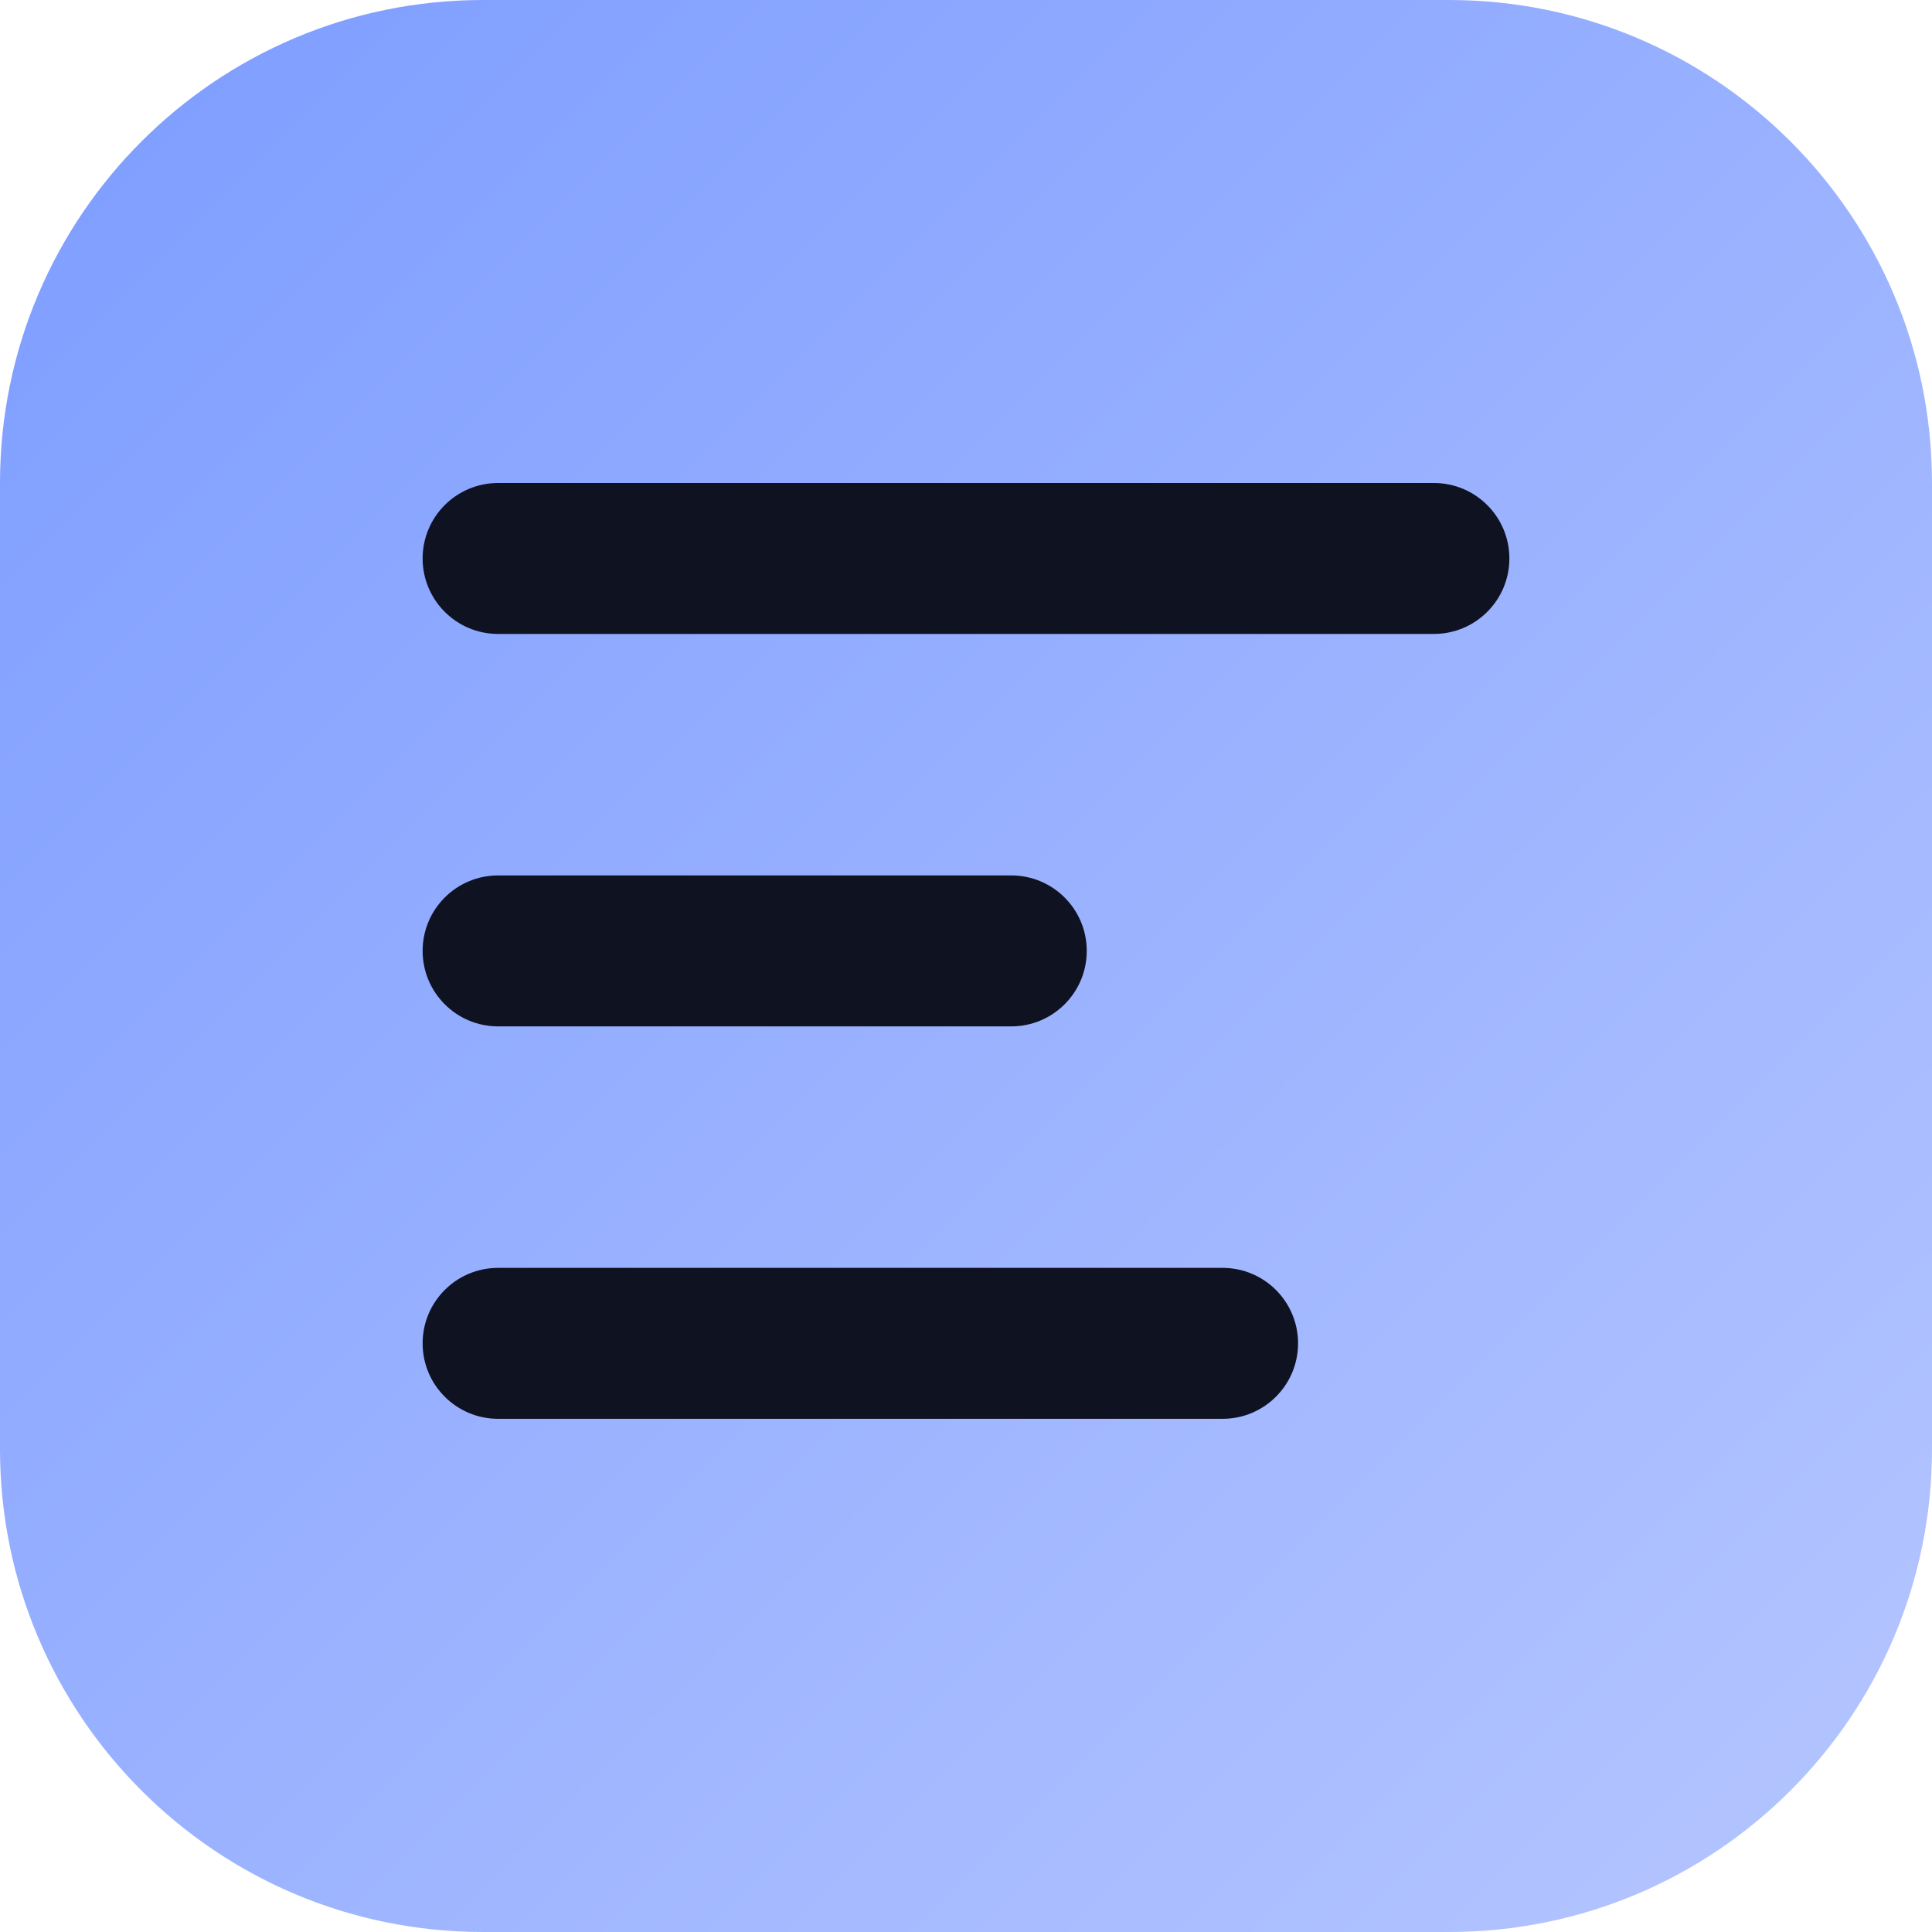
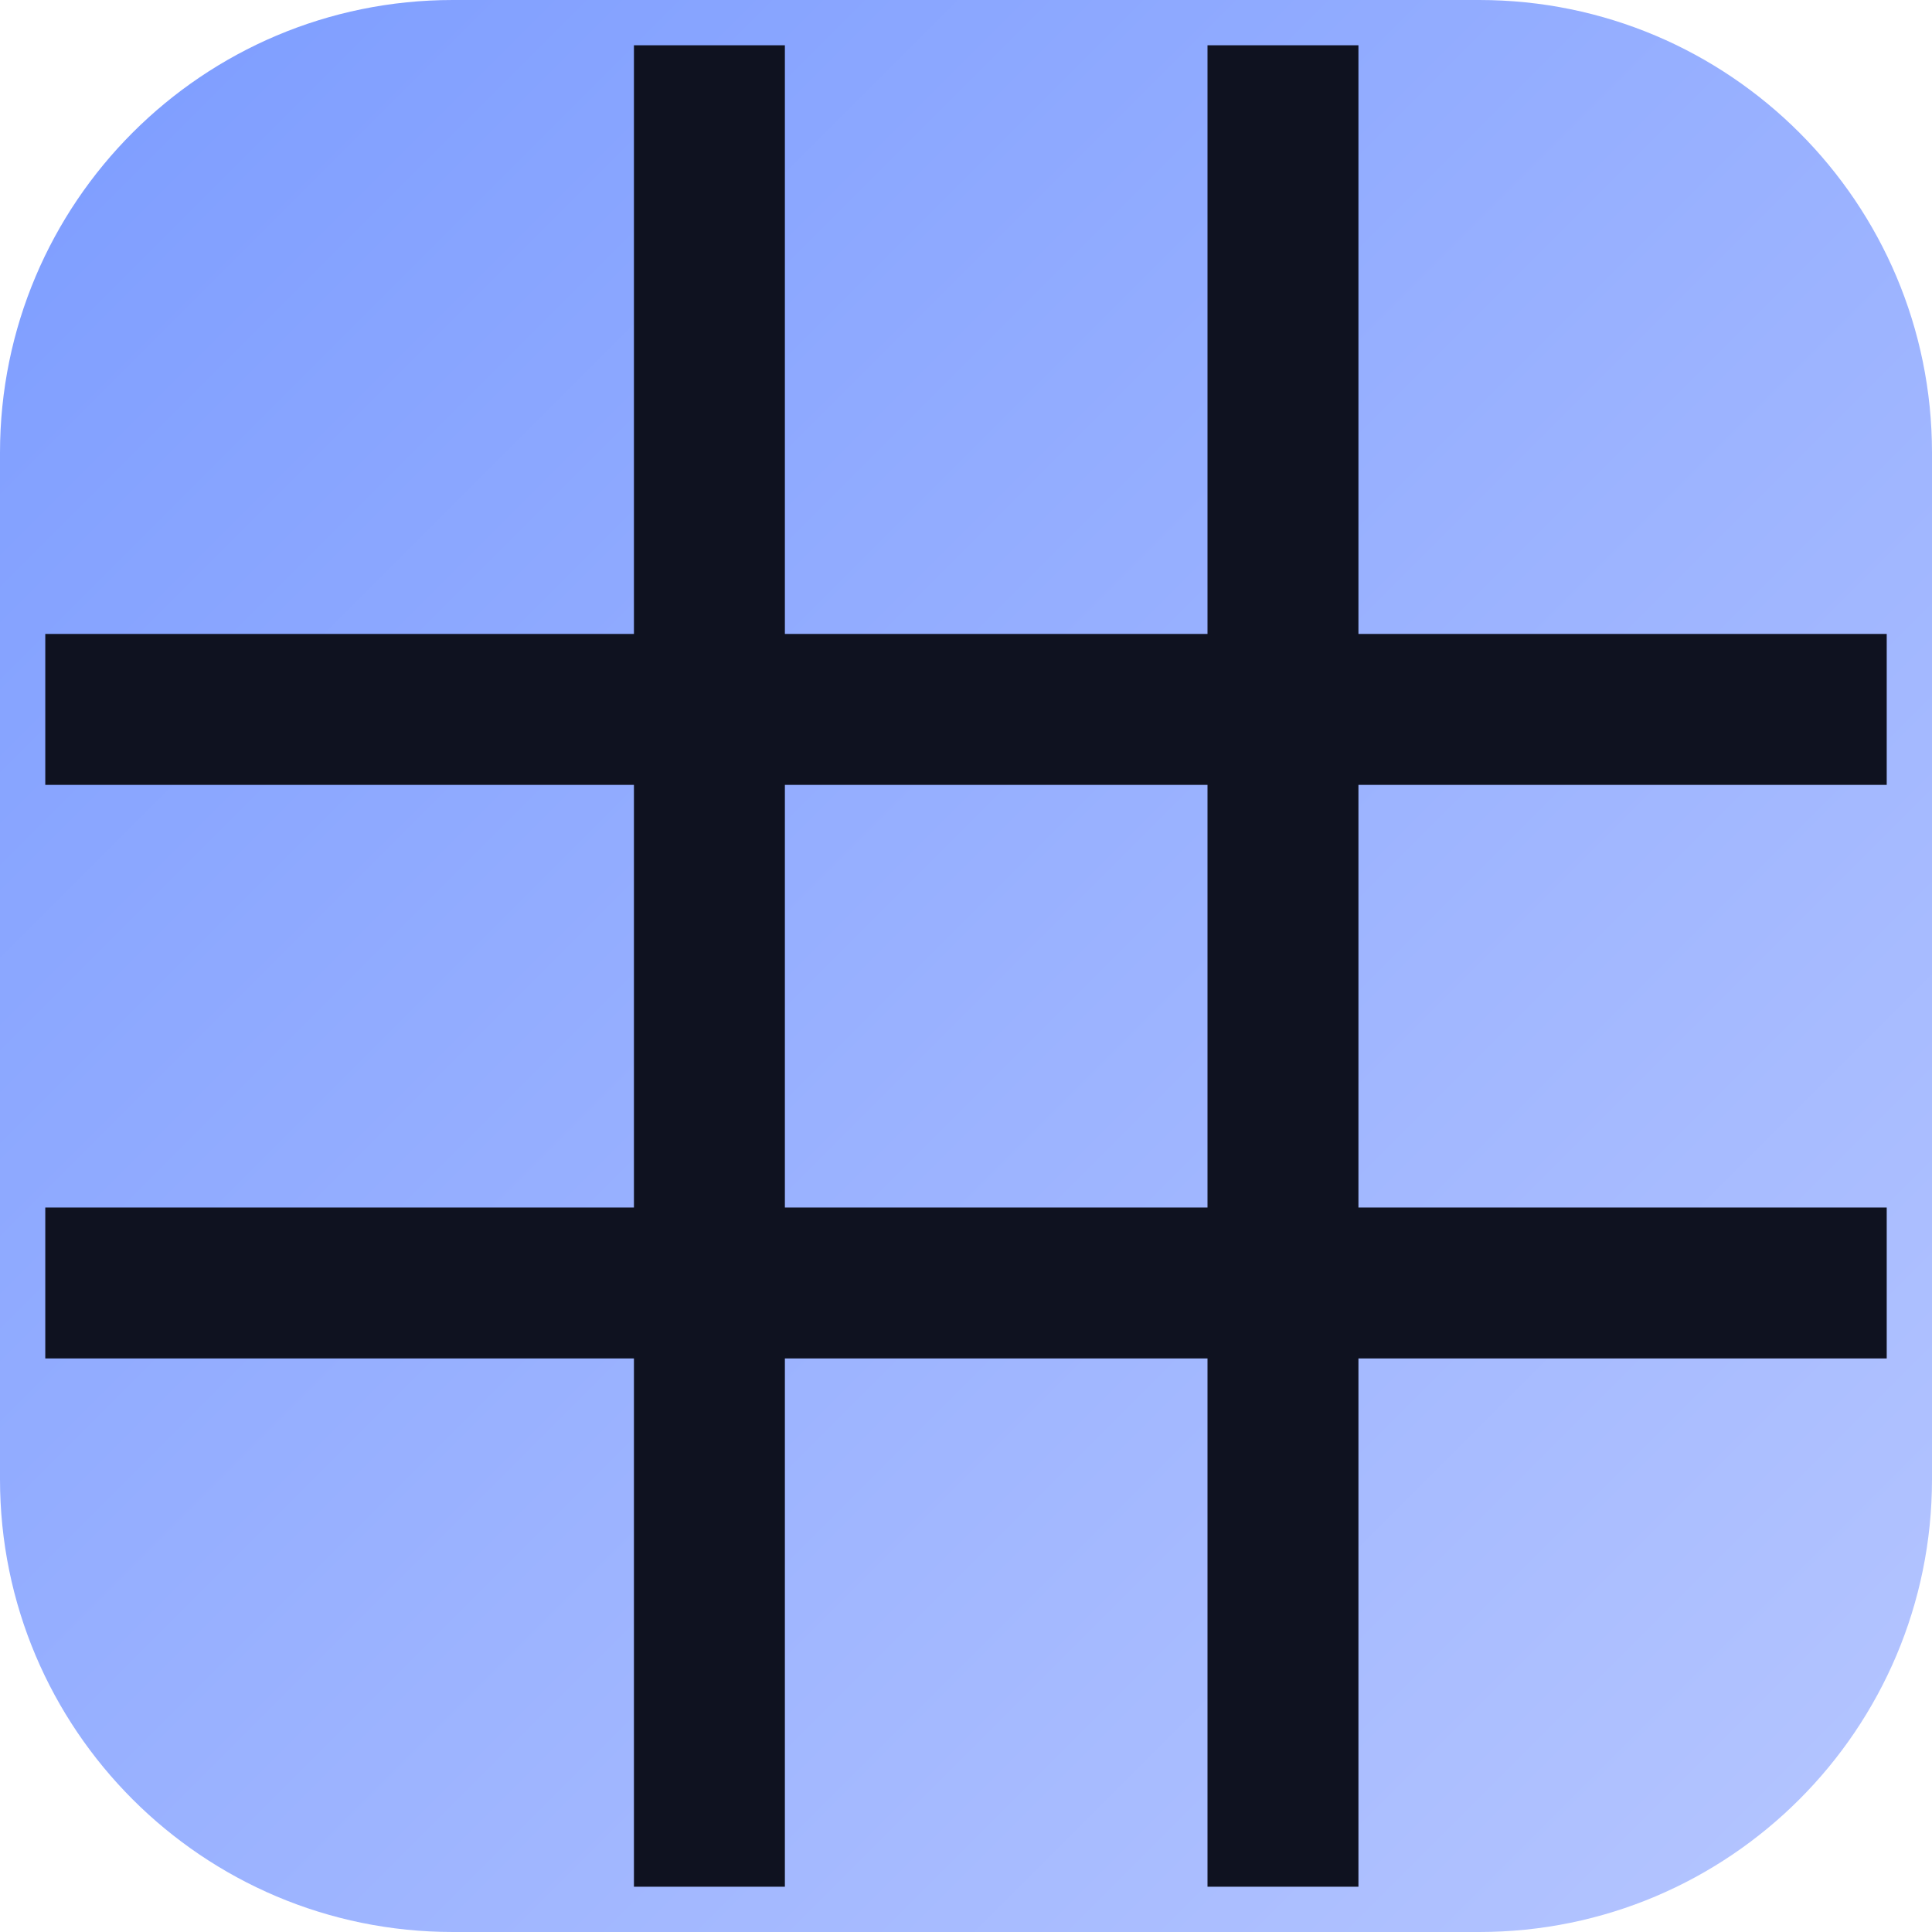
<svg xmlns="http://www.w3.org/2000/svg" viewBox="0 0 64 64">
  <defs>
-     <linearGradient id="g" x1="0" y1="0" x2="1" y2="1">
+     <linearGradient id="fd" x1="0" y1="0" x2="1" y2="1">
      <stop offset="0" stop-color="#7c9cff" />
      <stop offset="1" stop-color="#b6c6ff" />
    </linearGradient>
  </defs>
-   <rect width="64" height="64" rx="16" fill="url(#g)" />
-   <g fill="#0f1220">
-     <rect x="14" y="16" width="36" height="5" rx="2.5" />
-     <rect x="14" y="29" width="22" height="5" rx="2.5" />
-     <rect x="14" y="42" width="29" height="5" rx="2.5" />
+   <rect width="64" height="64" rx="15" fill="url(#fd)" />
+   <g stroke="#0f1220" stroke-width="5" stroke-linecap="square">
+     <path d="M23.5 4v56M42.5 4v56M4 23.5h56M4 42.5h56" />
  </g>
</svg>
